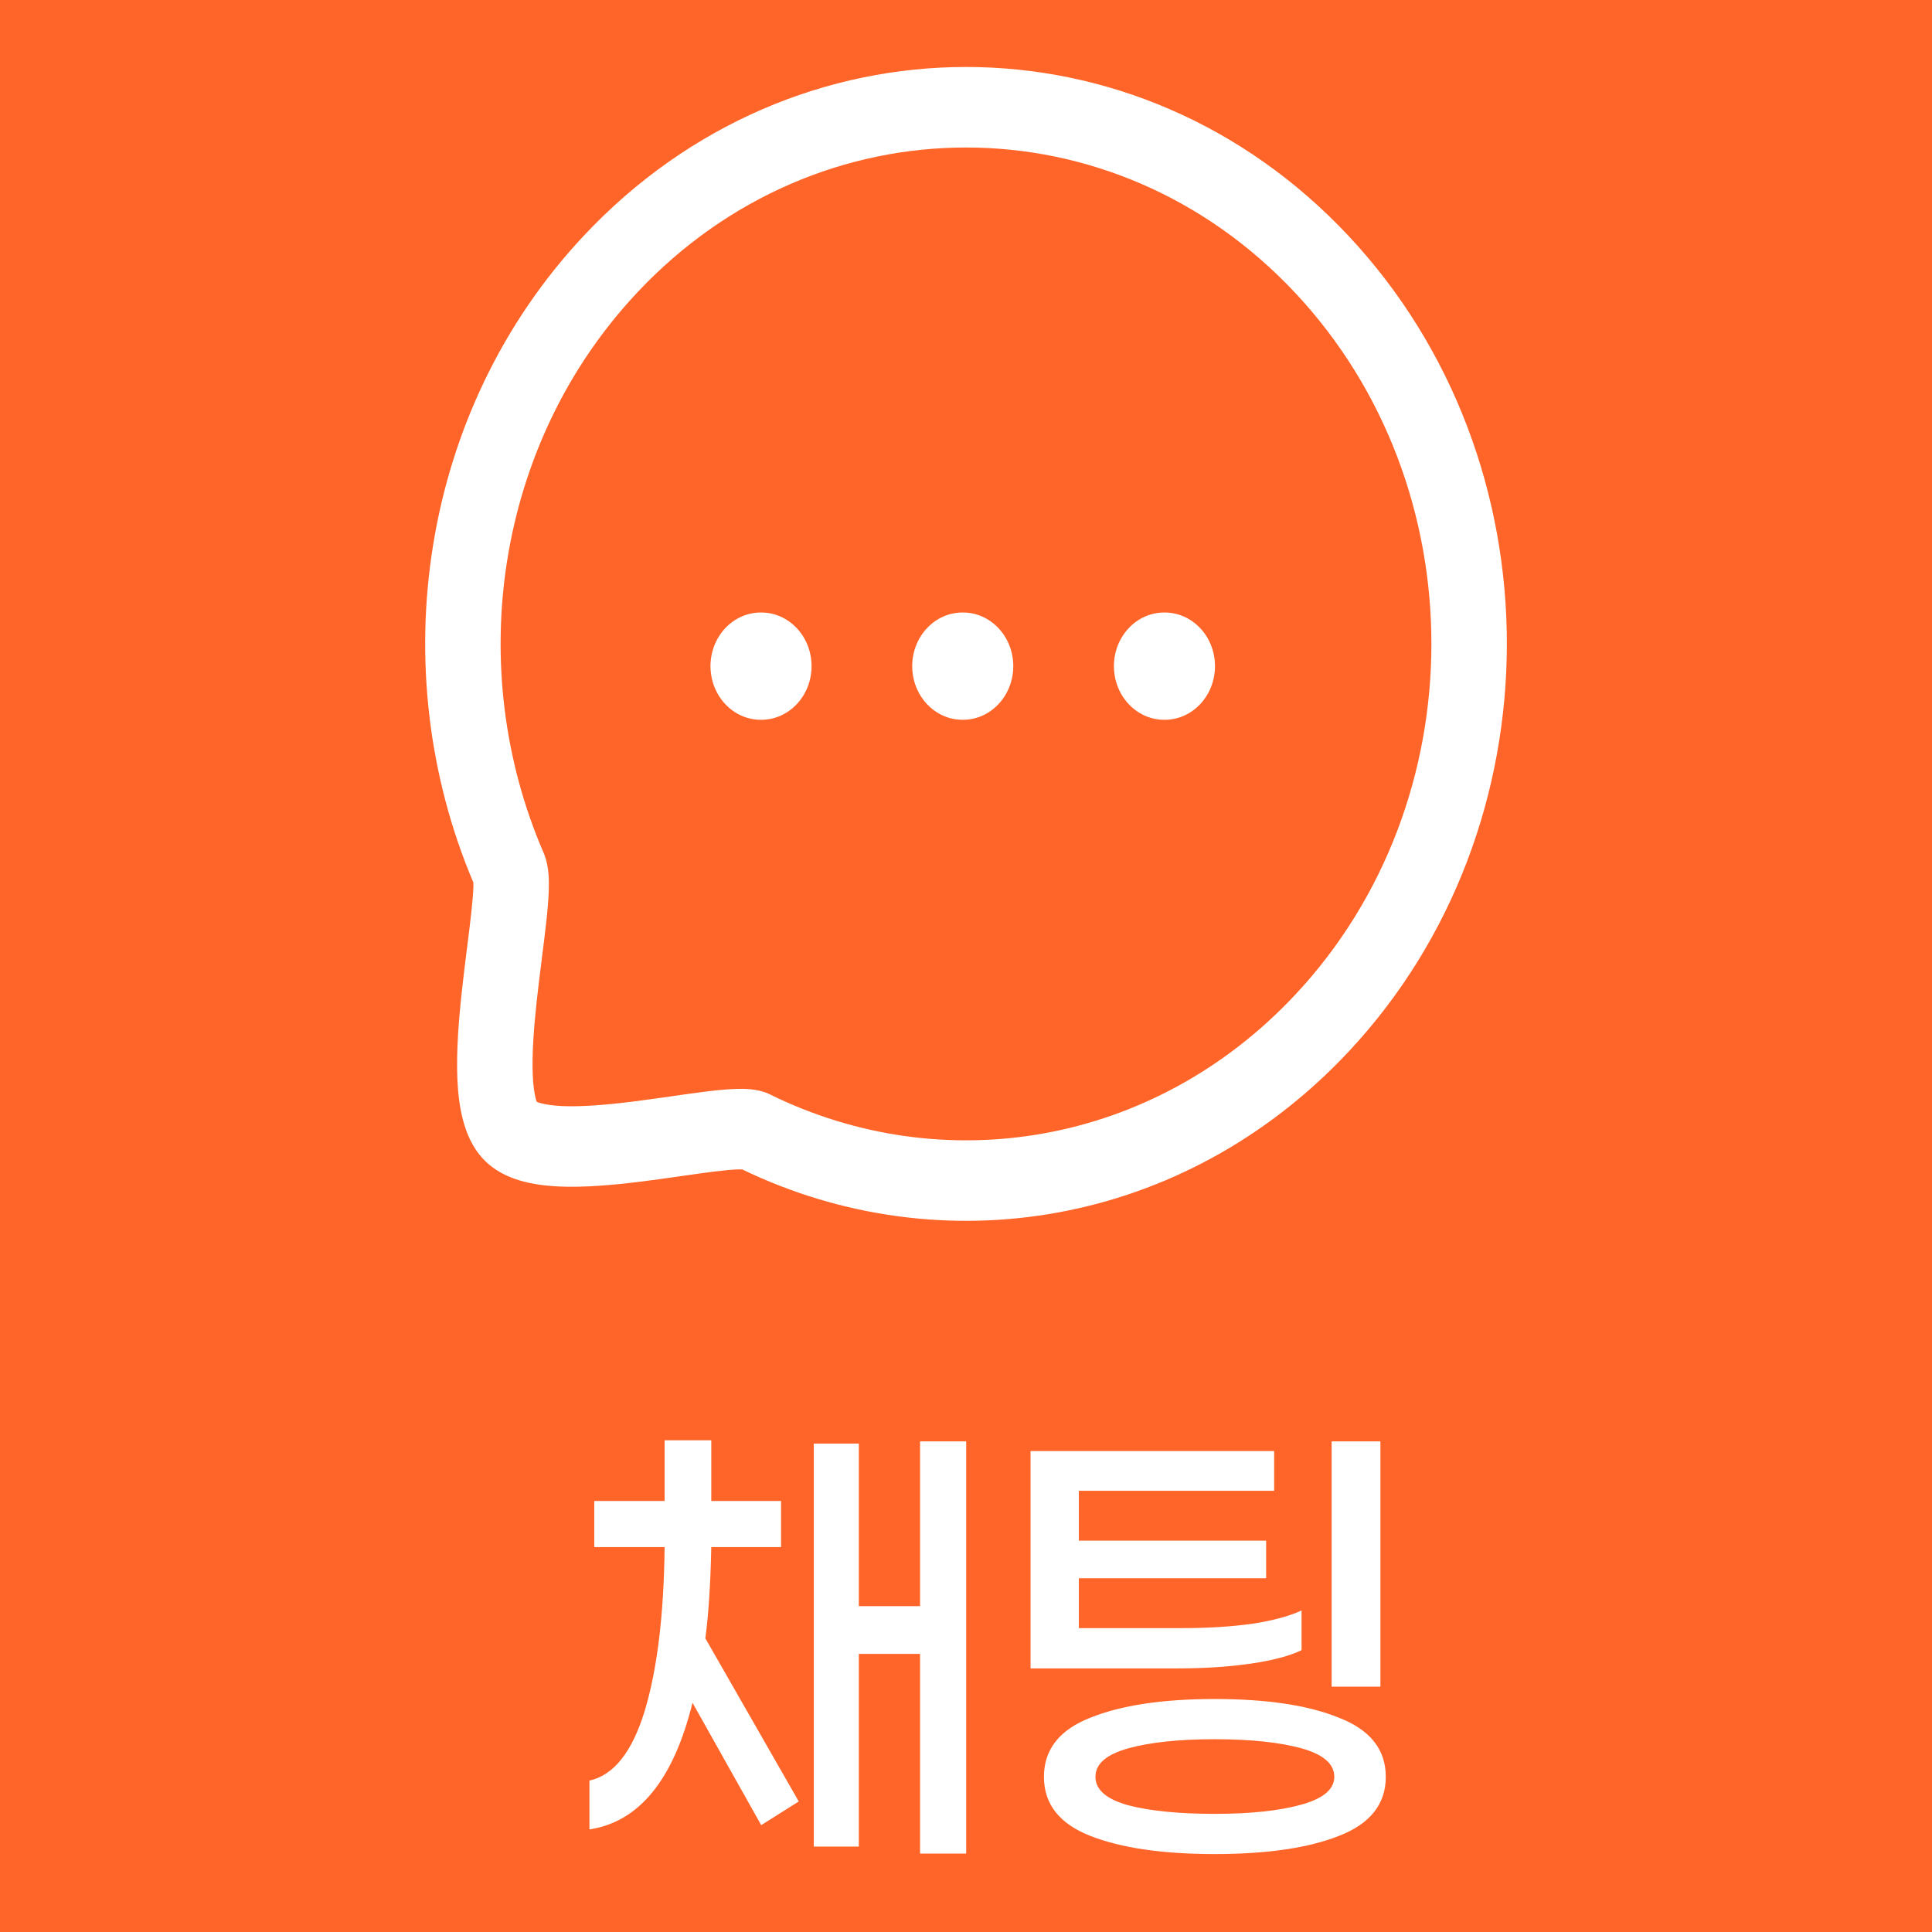
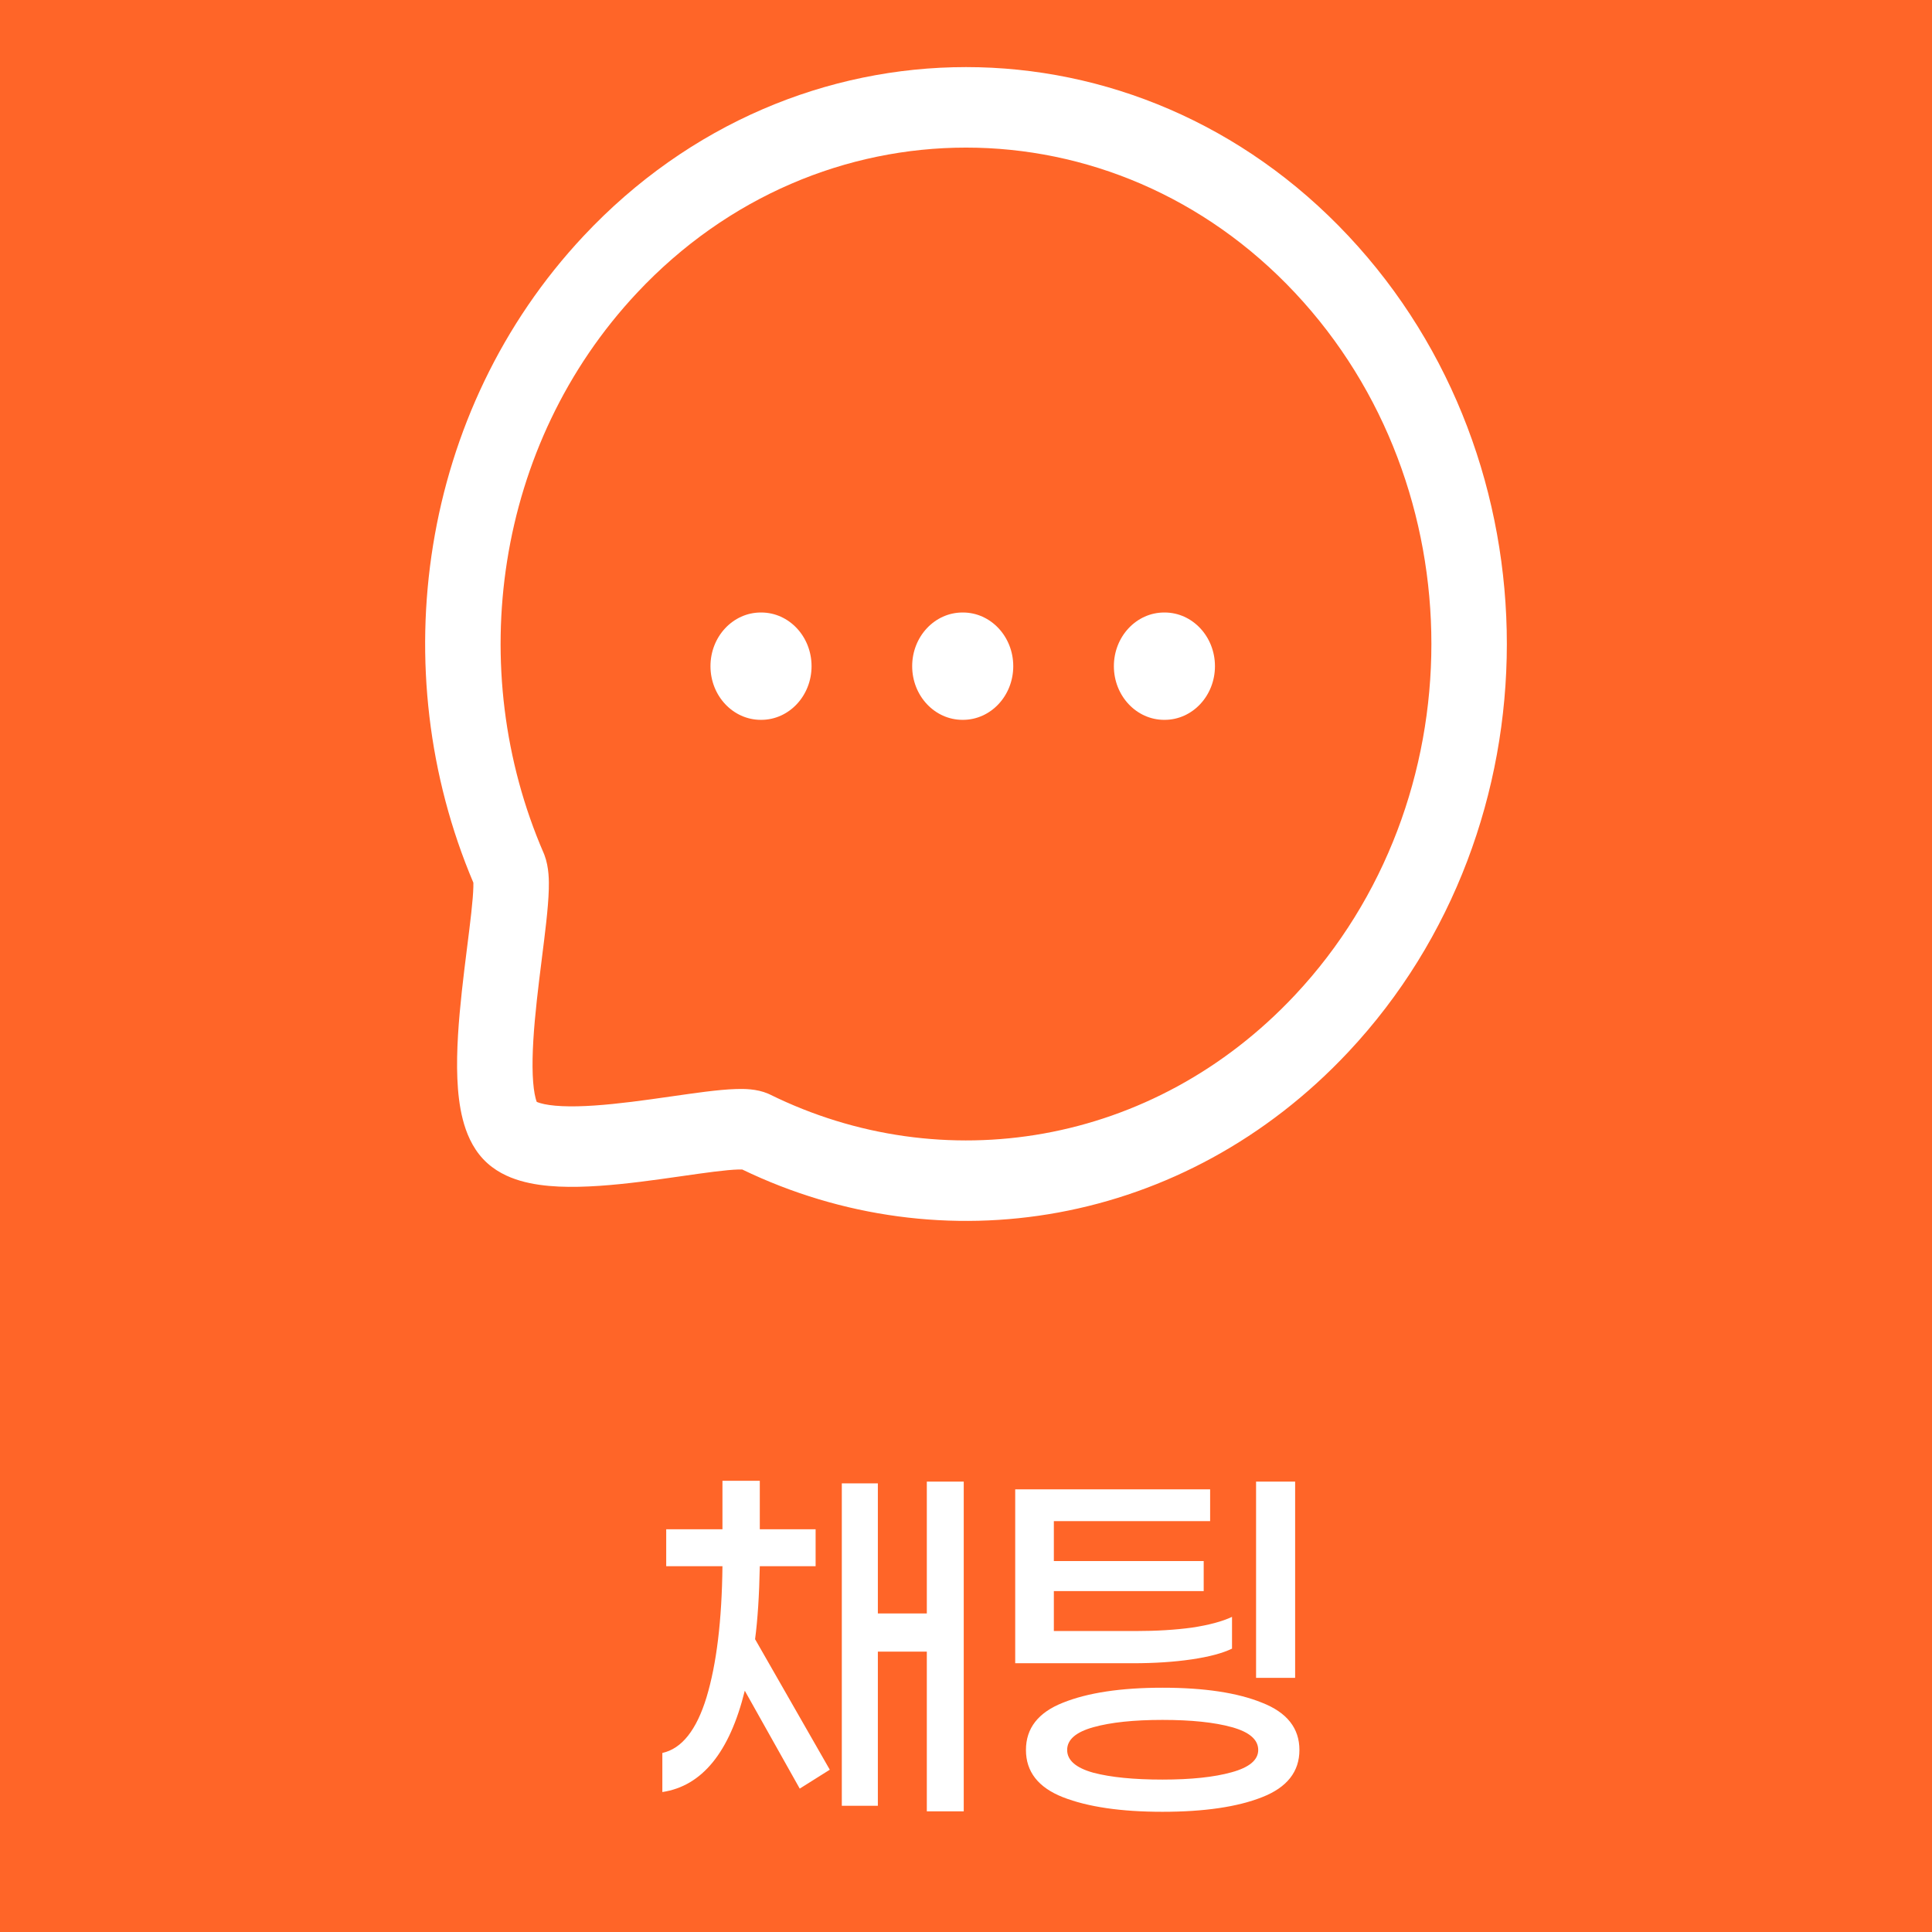
- <svg xmlns="http://www.w3.org/2000/svg" width="32" height="32" viewBox="0 0 32 32" fill="none">
-   <rect width="32" height="32" fill="#FF6528" />
-   <path fill-rule="evenodd" clip-rule="evenodd" d="M18.45 11.033C18.45 10.543 18.823 10.145 19.283 10.145H19.291C19.751 10.145 20.124 10.543 20.124 11.033C20.124 11.524 19.751 11.922 19.291 11.922H19.283C18.823 11.922 18.45 11.524 18.45 11.033Z" fill="white" />
-   <path fill-rule="evenodd" clip-rule="evenodd" d="M15.109 11.033C15.109 10.543 15.482 10.145 15.942 10.145H15.95C16.41 10.145 16.783 10.543 16.783 11.033C16.783 11.524 16.41 11.922 15.95 11.922H15.942C15.482 11.922 15.109 11.524 15.109 11.033Z" fill="white" />
-   <path fill-rule="evenodd" clip-rule="evenodd" d="M11.768 11.033C11.768 10.543 12.141 10.145 12.601 10.145H12.609C13.069 10.145 13.442 10.543 13.442 11.033C13.442 11.524 13.069 11.922 12.609 11.922H12.601C12.141 11.922 11.768 11.524 11.768 11.033Z" fill="white" />
-   <path fill-rule="evenodd" clip-rule="evenodd" d="M21.451 4.849C18.444 1.641 13.558 1.641 10.551 4.849L10.551 4.849C8.196 7.361 7.684 11.084 9.006 14.13C9.01 14.14 9.015 14.151 9.019 14.161C9.095 14.365 9.094 14.595 9.09 14.726C9.086 14.89 9.069 15.079 9.048 15.27C9.028 15.452 9.003 15.652 8.977 15.855L8.972 15.898C8.944 16.118 8.916 16.344 8.891 16.57C8.841 17.03 8.81 17.459 8.824 17.802C8.831 17.973 8.849 18.099 8.871 18.186C8.878 18.216 8.885 18.236 8.89 18.249C8.903 18.254 8.921 18.262 8.949 18.27C9.03 18.293 9.149 18.312 9.309 18.32C9.631 18.334 10.033 18.301 10.464 18.248C10.676 18.221 10.888 18.191 11.095 18.162L11.134 18.156C11.325 18.129 11.512 18.102 11.682 18.081C11.862 18.058 12.039 18.04 12.193 18.036C12.315 18.032 12.531 18.03 12.722 18.112C12.732 18.116 12.742 18.121 12.751 18.126C15.608 19.535 19.097 18.99 21.451 16.478L21.451 16.478C24.458 13.27 24.464 8.063 21.451 4.849L21.451 4.849ZM22.335 3.906C18.84 0.177 13.162 0.177 9.667 3.907C6.947 6.808 6.346 11.096 7.841 14.619C7.841 14.634 7.842 14.657 7.841 14.688C7.838 14.792 7.826 14.934 7.806 15.116C7.788 15.286 7.764 15.475 7.738 15.682L7.733 15.72C7.705 15.94 7.676 16.177 7.65 16.417C7.598 16.89 7.557 17.406 7.575 17.86C7.584 18.087 7.609 18.322 7.666 18.54C7.72 18.753 7.817 18.998 8.003 19.196L8.003 19.196C8.188 19.394 8.419 19.497 8.618 19.555C8.822 19.615 9.042 19.642 9.255 19.652C9.681 19.671 10.164 19.627 10.608 19.572C10.833 19.544 11.055 19.513 11.261 19.483L11.296 19.478C11.491 19.45 11.668 19.425 11.827 19.405C11.997 19.384 12.131 19.372 12.228 19.369C12.257 19.368 12.279 19.368 12.293 19.369C15.596 20.963 19.615 20.323 22.335 17.421C25.829 13.692 25.837 7.642 22.335 3.906Z" fill="white" />
-   <path d="M11.781 25.625C11.769 26.23 11.736 26.733 11.683 27.136L13.23 29.838L12.608 30.23L11.47 28.203C11.156 29.477 10.587 30.176 9.763 30.301V29.492C10.166 29.403 10.471 29.018 10.679 28.336C10.886 27.649 10.996 26.745 11.008 25.625H9.843V24.861H11.008V23.856H11.781V24.861H12.937V25.625H11.781ZM16.003 30.701H15.239V27.394H14.225V30.585H13.479V23.91H14.225V26.603H15.239V23.874H16.003V30.701ZM22.056 27.936V23.874H22.864V27.936H22.056ZM21.558 27.332C21.362 27.427 21.084 27.501 20.722 27.554C20.361 27.607 19.955 27.634 19.504 27.634H17.069V24.034H21.104V24.692H17.869V25.518H20.971V26.141H17.869V26.967H19.567C19.993 26.967 20.381 26.944 20.731 26.896C21.081 26.843 21.356 26.769 21.558 26.674V27.332ZM20.118 28.141C20.983 28.141 21.67 28.244 22.18 28.452C22.696 28.653 22.953 28.979 22.953 29.43C22.953 29.88 22.696 30.206 22.18 30.407C21.67 30.609 20.983 30.709 20.118 30.709C19.259 30.709 18.571 30.609 18.056 30.407C17.546 30.206 17.291 29.88 17.291 29.43C17.291 28.979 17.546 28.653 18.056 28.452C18.571 28.244 19.259 28.141 20.118 28.141ZM20.118 30.043C20.71 30.043 21.187 29.992 21.549 29.892C21.916 29.791 22.1 29.637 22.1 29.43C22.1 29.216 21.919 29.059 21.558 28.958C21.196 28.858 20.716 28.807 20.118 28.807C19.525 28.807 19.048 28.858 18.687 28.958C18.325 29.059 18.144 29.216 18.144 29.43C18.144 29.643 18.325 29.8 18.687 29.901C19.048 29.995 19.525 30.043 20.118 30.043Z" fill="white" />
+ <svg xmlns="http://www.w3.org/2000/svg" width="100" height="100" viewBox="0 0 100 100" fill="none">
+   <rect width="100" height="100" fill="#FF6528" />
+   <path fill-rule="evenodd" clip-rule="evenodd" d="M57.654 34.481C57.654 32.947 58.82 31.703 60.258 31.703H60.282C61.72 31.703 62.886 32.947 62.886 34.481C62.886 36.015 61.72 37.259 60.282 37.259H60.258C58.82 37.259 57.654 36.015 57.654 34.481Z" fill="white" />
+   <path fill-rule="evenodd" clip-rule="evenodd" d="M47.214 34.481C47.214 32.947 48.38 31.703 49.819 31.703H49.842C51.28 31.703 52.446 32.947 52.446 34.481C52.446 36.015 51.28 37.259 49.842 37.259H49.819C48.38 37.259 47.214 36.015 47.214 34.481Z" fill="white" />
+   <path fill-rule="evenodd" clip-rule="evenodd" d="M36.774 34.481C36.774 32.947 37.94 31.703 39.379 31.703H39.402C40.84 31.703 42.006 32.947 42.006 34.481C42.006 36.015 40.84 37.259 39.402 37.259H39.379C37.94 37.259 36.774 36.015 36.774 34.481Z" fill="white" />
+   <path fill-rule="evenodd" clip-rule="evenodd" d="M67.033 15.16C57.636 5.133 42.367 5.133 32.97 15.16L32.97 15.16C25.611 23.008 24.013 34.642 28.143 44.163C28.157 44.195 28.17 44.227 28.182 44.26C28.422 44.896 28.417 45.617 28.406 46.024C28.392 46.536 28.339 47.126 28.274 47.726C28.212 48.293 28.133 48.918 28.053 49.553L28.037 49.686C27.95 50.374 27.862 51.081 27.785 51.788C27.629 53.224 27.531 54.564 27.574 55.637C27.596 56.171 27.651 56.567 27.721 56.838C27.744 56.93 27.766 56.993 27.782 57.033C27.82 57.05 27.879 57.073 27.965 57.098C28.219 57.173 28.59 57.231 29.091 57.254C30.096 57.301 31.353 57.196 32.699 57.03C33.362 56.948 34.025 56.854 34.67 56.761L34.793 56.744C35.389 56.658 35.975 56.575 36.507 56.508C37.069 56.439 37.622 56.382 38.102 56.368C38.484 56.356 39.16 56.351 39.756 56.607C39.787 56.62 39.817 56.634 39.846 56.648C48.774 61.053 59.676 59.35 67.033 51.499L67.033 51.499C76.431 41.473 76.45 25.203 67.033 15.16L67.033 15.16ZM69.795 12.214C58.873 0.559 41.13 0.559 30.207 12.214C21.707 21.279 19.829 34.681 24.502 45.689C24.503 45.738 24.504 45.809 24.501 45.907C24.493 46.231 24.456 46.675 24.394 47.244C24.336 47.773 24.262 48.364 24.18 49.011L24.165 49.131C24.079 49.818 23.986 50.559 23.905 51.308C23.744 52.787 23.614 54.399 23.672 55.817C23.701 56.528 23.779 57.262 23.954 57.943C24.125 58.607 24.428 59.375 25.008 59.993L25.009 59.994C25.588 60.611 26.307 60.934 26.93 61.116C27.568 61.303 28.256 61.386 28.922 61.417C30.252 61.478 31.762 61.34 33.148 61.169C33.851 61.082 34.545 60.983 35.189 60.891L35.301 60.875C35.908 60.788 36.462 60.709 36.958 60.647C37.491 60.581 37.907 60.542 38.212 60.533C38.303 60.53 38.37 60.531 38.416 60.532C48.737 65.514 61.297 63.514 69.795 54.445C80.716 42.795 80.739 23.886 69.795 12.214Z" fill="white" />
+   <path d="M39.327 81.067C39.298 82.578 39.216 83.837 39.083 84.844L42.95 91.6L41.394 92.578L38.55 87.511C37.764 90.696 36.342 92.444 34.283 92.756V90.733C35.29 90.511 36.053 89.548 36.572 87.844C37.09 86.126 37.364 83.867 37.394 81.067H34.483V79.156H37.394V76.644H39.327V79.156H42.216V81.067H39.327ZM49.883 93.756H47.972V85.489H45.438V93.467H43.572V76.778H45.438V83.511H47.972V76.689H49.883V93.756ZM65.014 86.844V76.689H67.036V86.844H65.014ZM63.769 85.333C63.281 85.57 62.584 85.756 61.681 85.889C60.777 86.022 59.762 86.089 58.636 86.089H52.547V77.089H62.636V78.733H54.547V80.8H62.303V82.356H54.547V84.422H58.792C59.858 84.422 60.829 84.363 61.703 84.244C62.577 84.111 63.266 83.926 63.769 83.689V85.333ZM60.169 87.356C62.332 87.356 64.051 87.615 65.325 88.133C66.614 88.637 67.258 89.452 67.258 90.578C67.258 91.704 66.614 92.519 65.325 93.022C64.051 93.526 62.332 93.778 60.169 93.778C58.021 93.778 56.303 93.526 55.014 93.022C53.74 92.519 53.103 91.704 53.103 90.578C53.103 89.452 53.74 88.637 55.014 88.133C56.303 87.615 58.021 87.356 60.169 87.356ZM60.169 92.111C61.651 92.111 62.843 91.985 63.747 91.733C64.666 91.481 65.125 91.096 65.125 90.578C65.125 90.044 64.673 89.652 63.769 89.4C62.866 89.148 61.666 89.022 60.169 89.022C58.688 89.022 57.495 89.148 56.592 89.4C55.688 89.652 55.236 90.044 55.236 90.578C55.236 91.111 55.688 91.504 56.592 91.756C57.495 91.993 58.688 92.111 60.169 92.111Z" fill="white" />
</svg>
